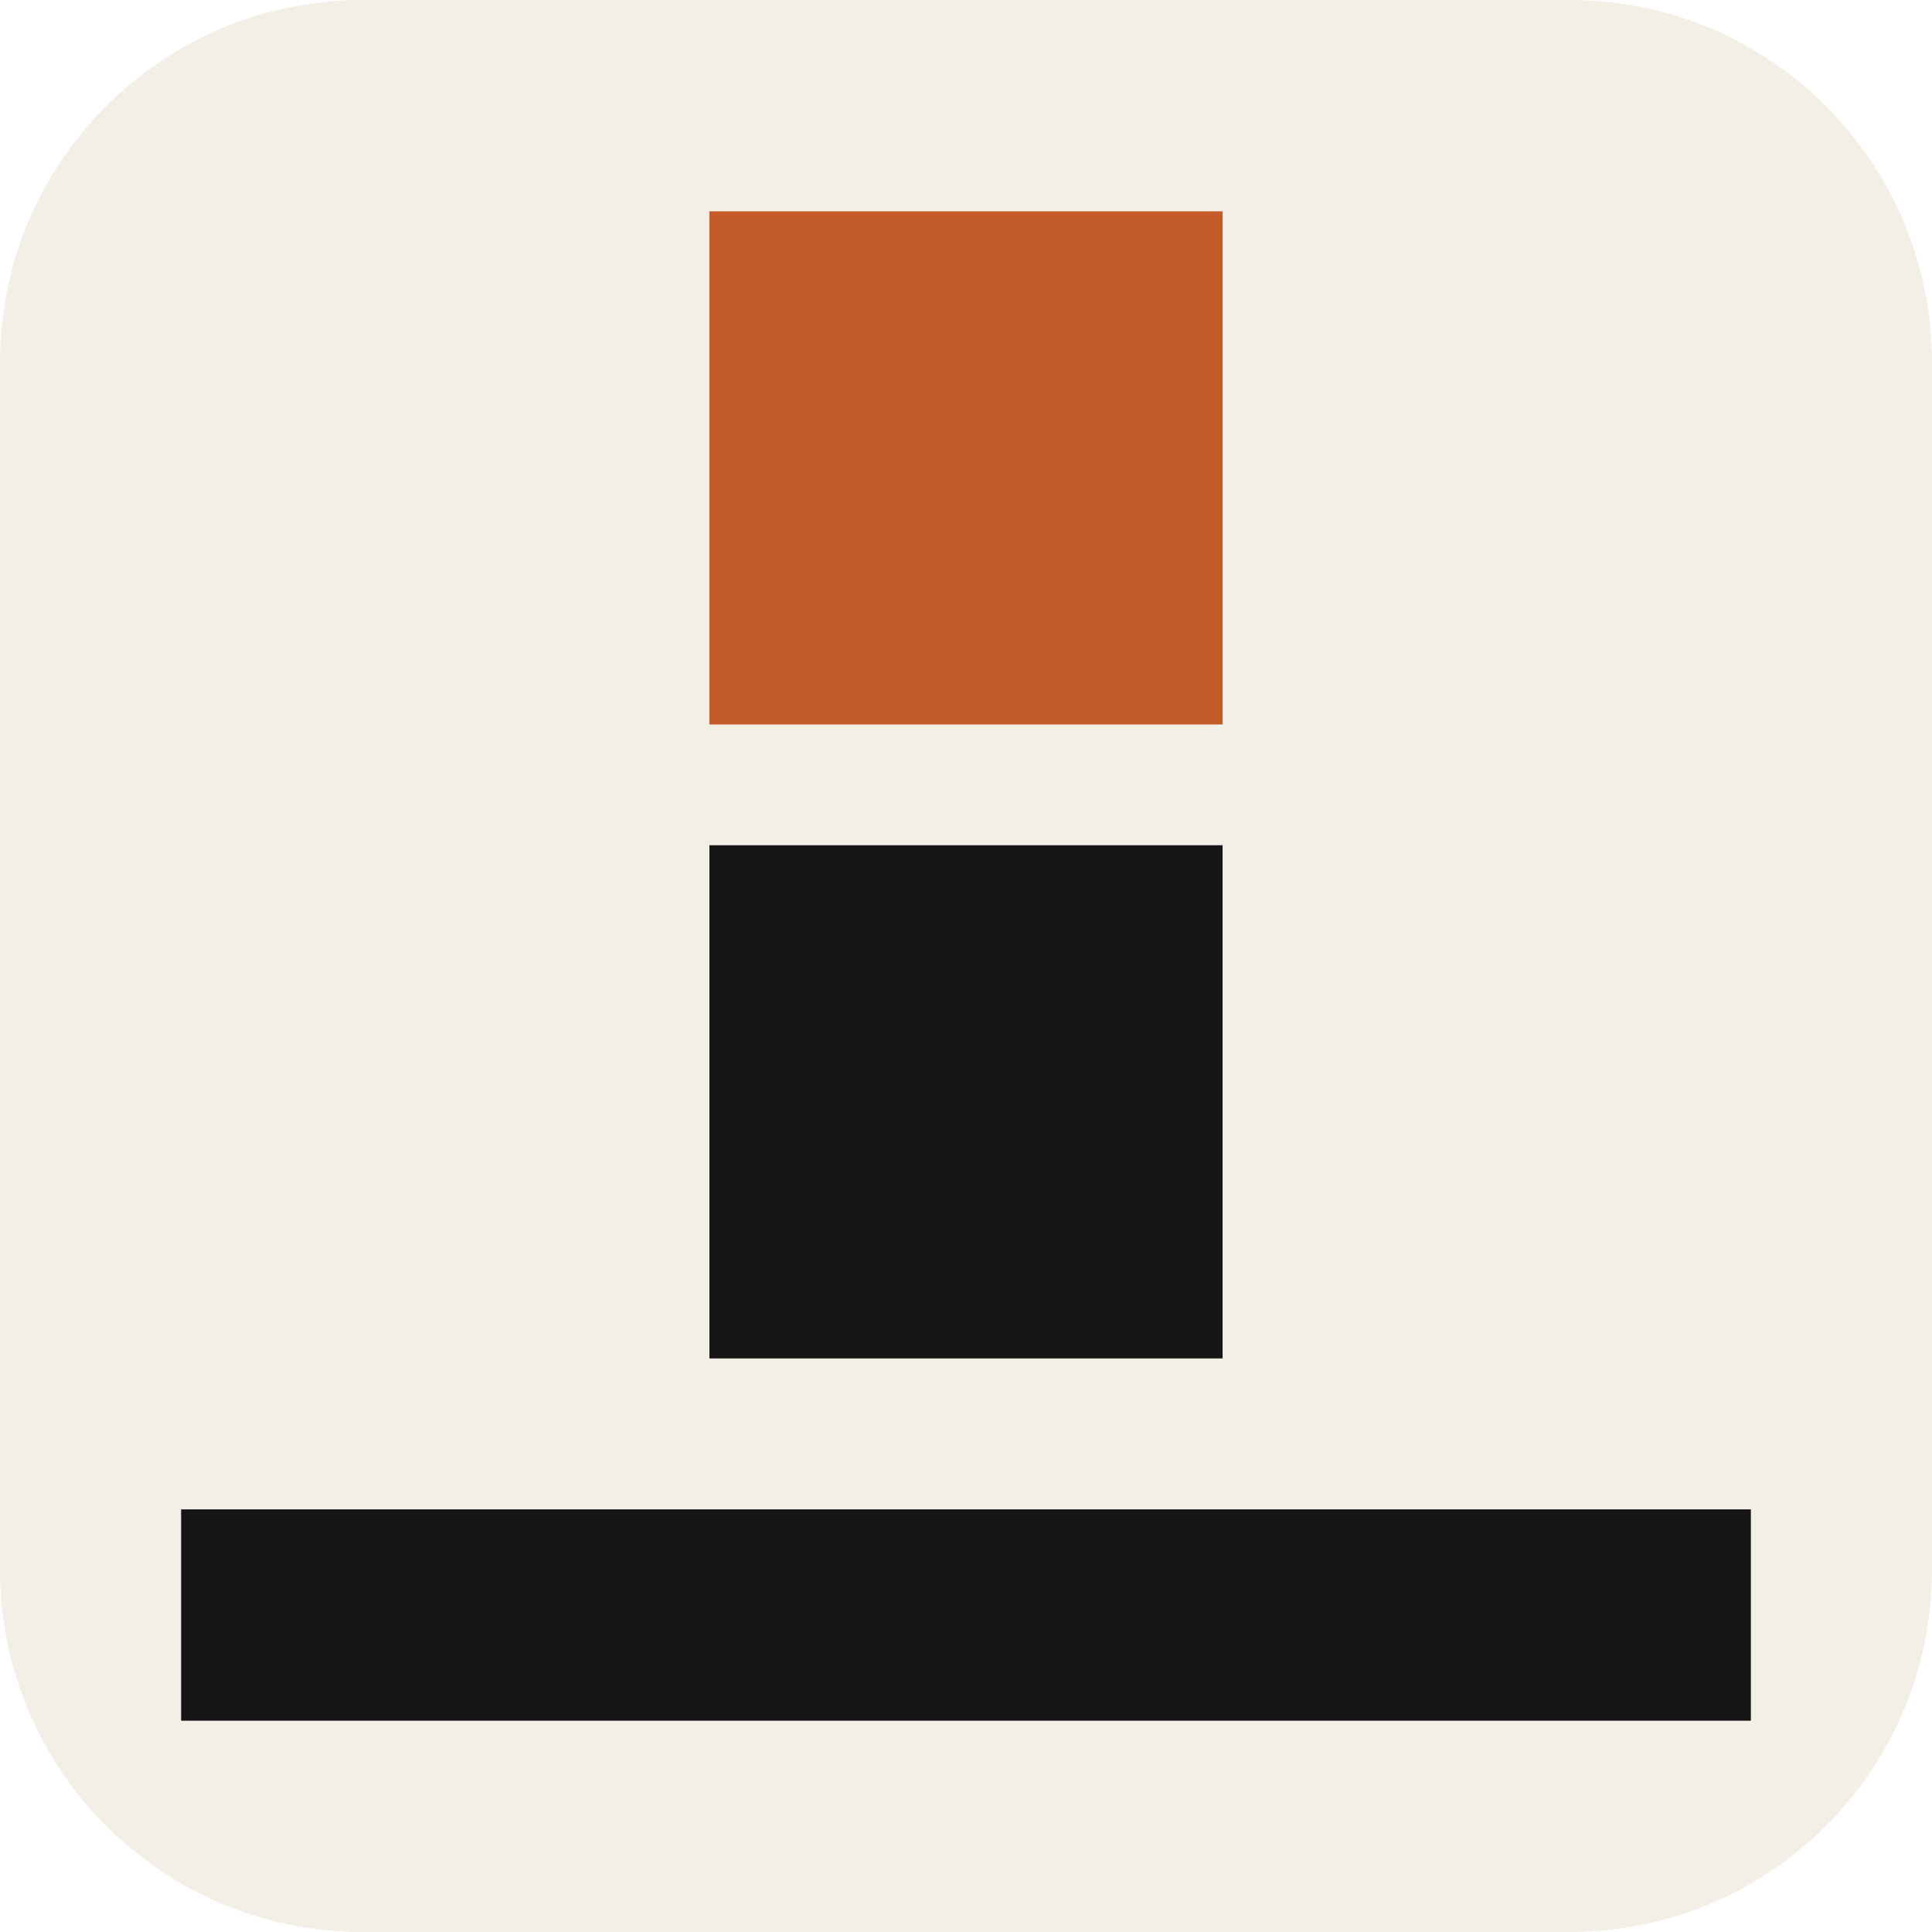
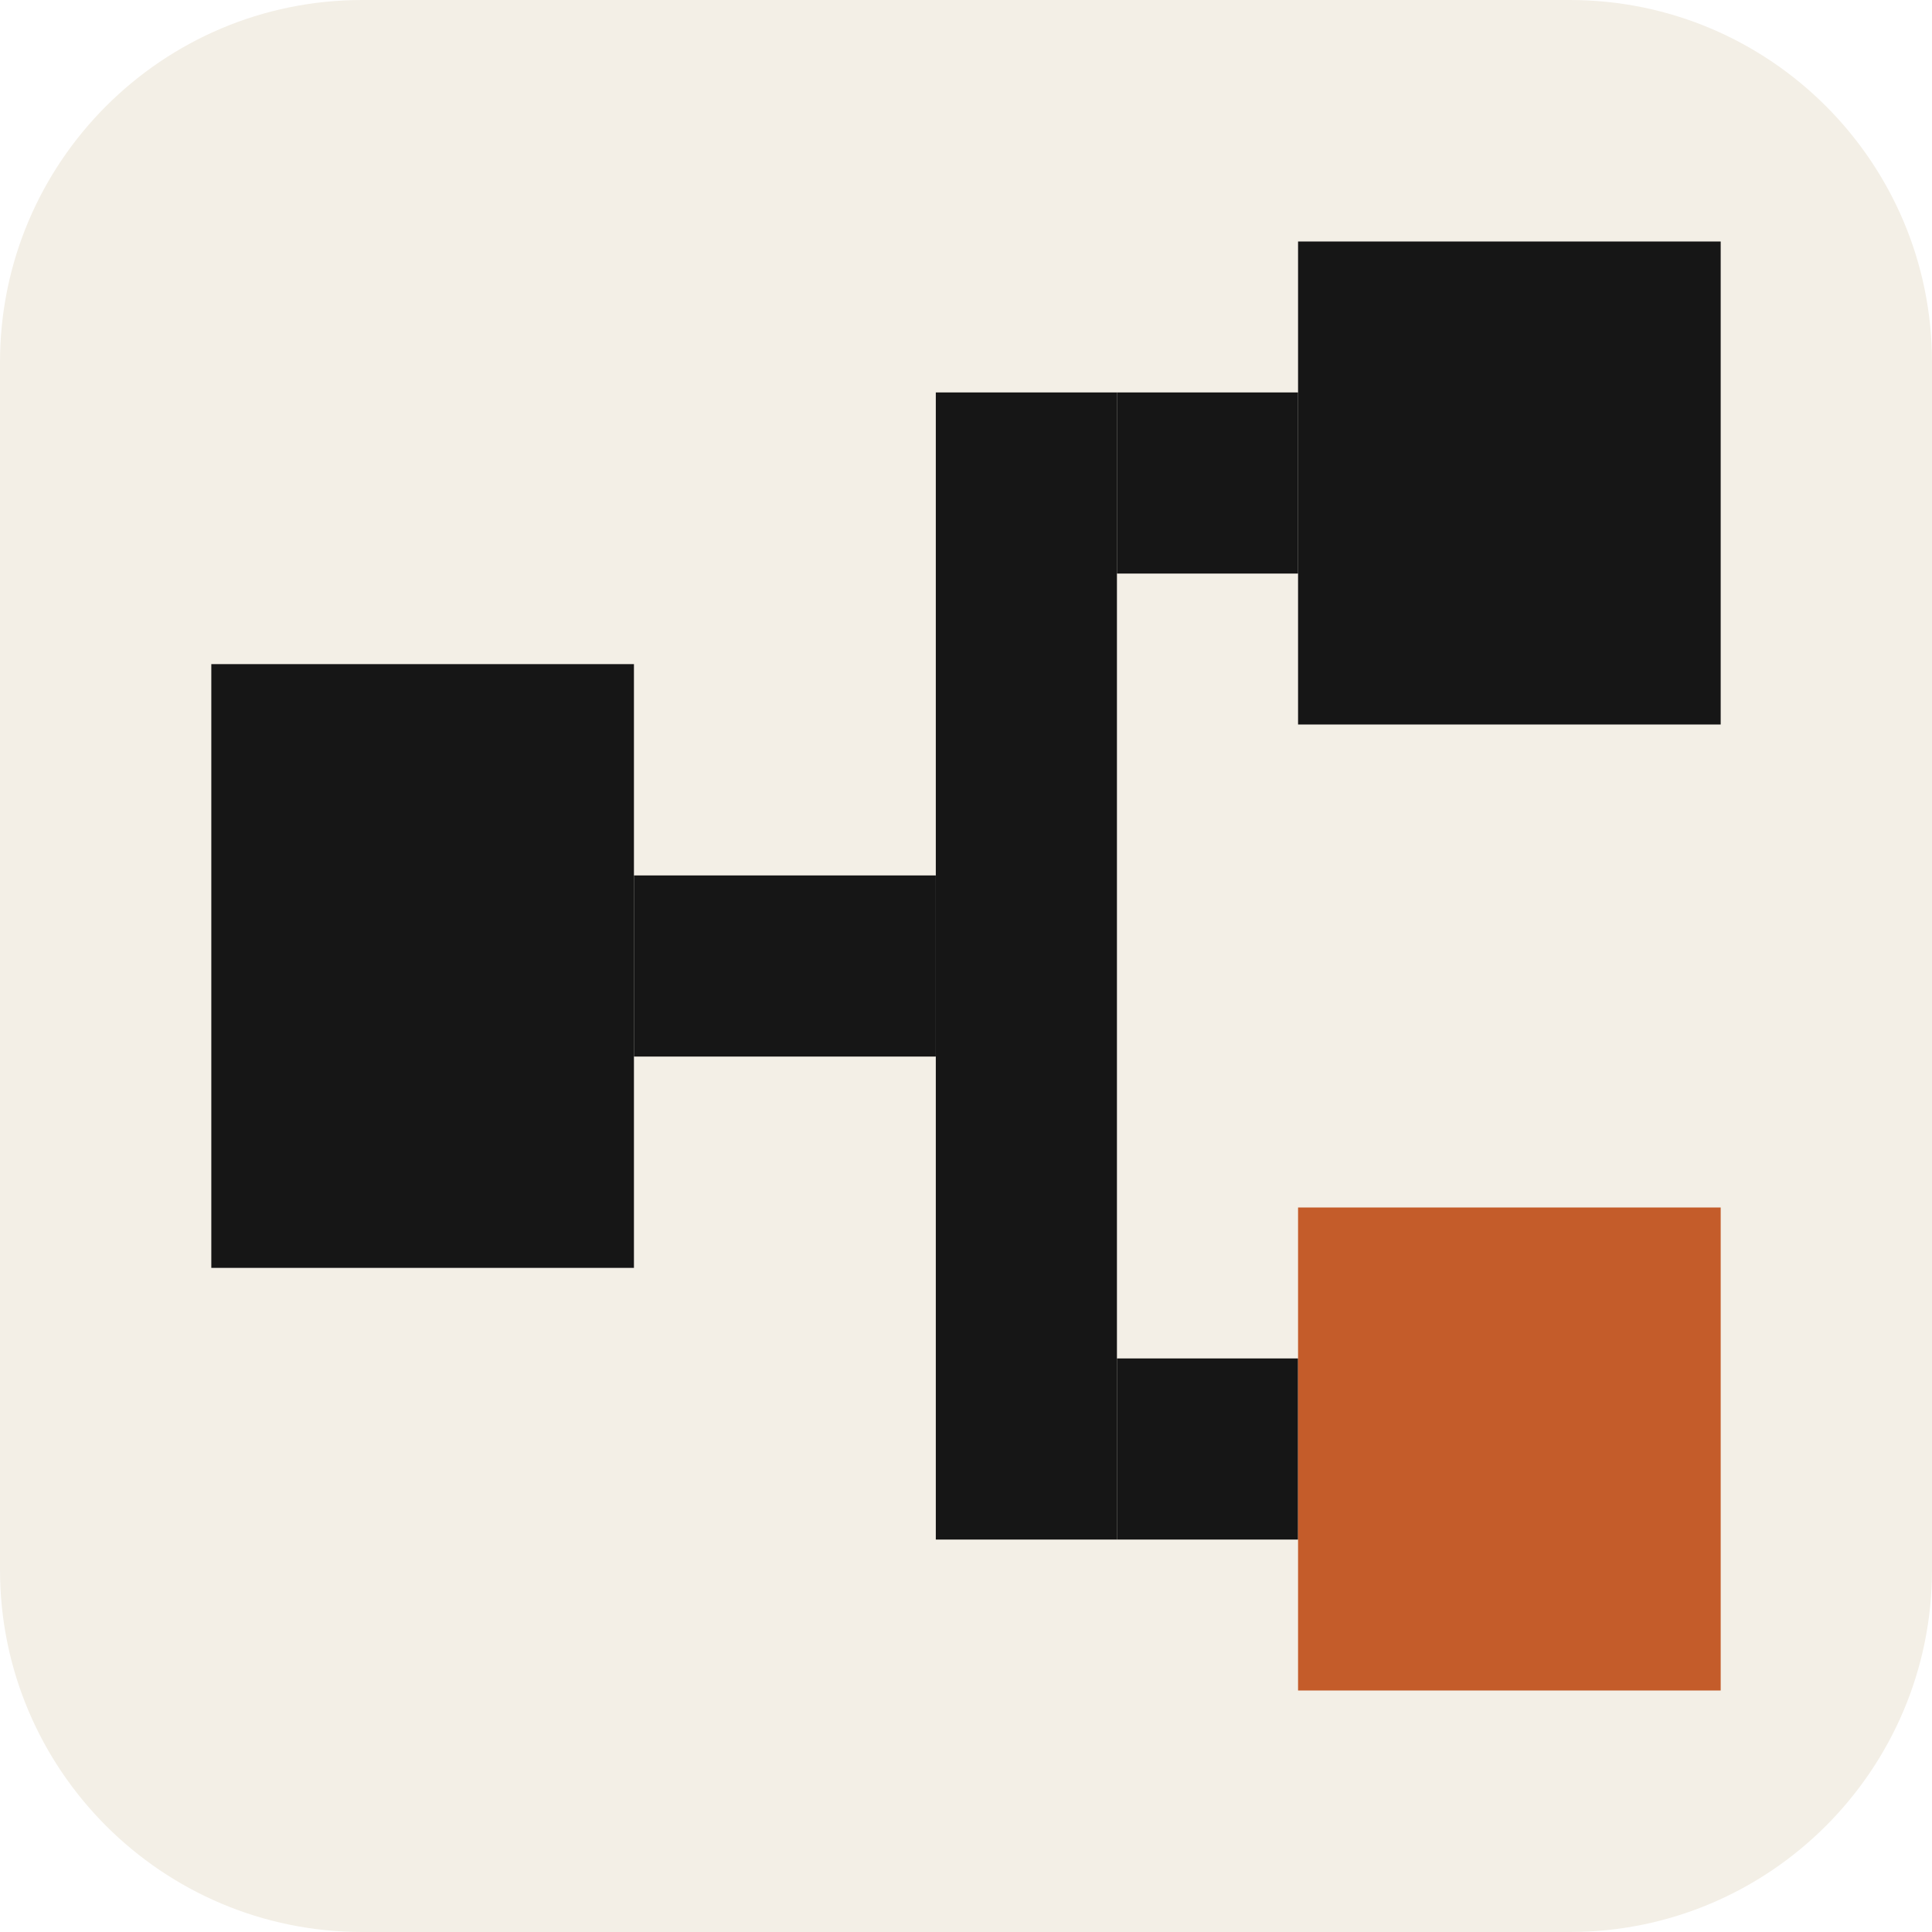
<svg xmlns="http://www.w3.org/2000/svg" viewBox="0 0 32 32" width="32" height="32" role="img" aria-label="forkctl">
  <rect width="32" height="32" rx="6" fill="#f3efe6" />
-   <rect x="3" y="25" width="26" height="3.5" fill="#161616" />
-   <rect x="11.75" y="14" width="8.5" height="8.5" fill="#161616" />
-   <rect x="11.75" y="3.5" width="8.5" height="8.5" fill="#c45c2a" />
+   <rect x="3.5" y="11" width="7" height="10" fill="#161616" />
+   <rect x="10.5" y="14.5" width="5" height="3" fill="#161616" />
+   <rect x="15.5" y="6.5" width="3" height="19" fill="#161616" />
+   <rect x="18.5" y="6.5" width="3" height="3" fill="#161616" />
+   <rect x="18.5" y="22.5" width="3" height="3" fill="#161616" />
+   <rect x="21.5" y="4" width="7" height="8" fill="#161616" />
+   <rect x="21.5" y="20" width="7" height="8" fill="#c45c2a" />
</svg>
